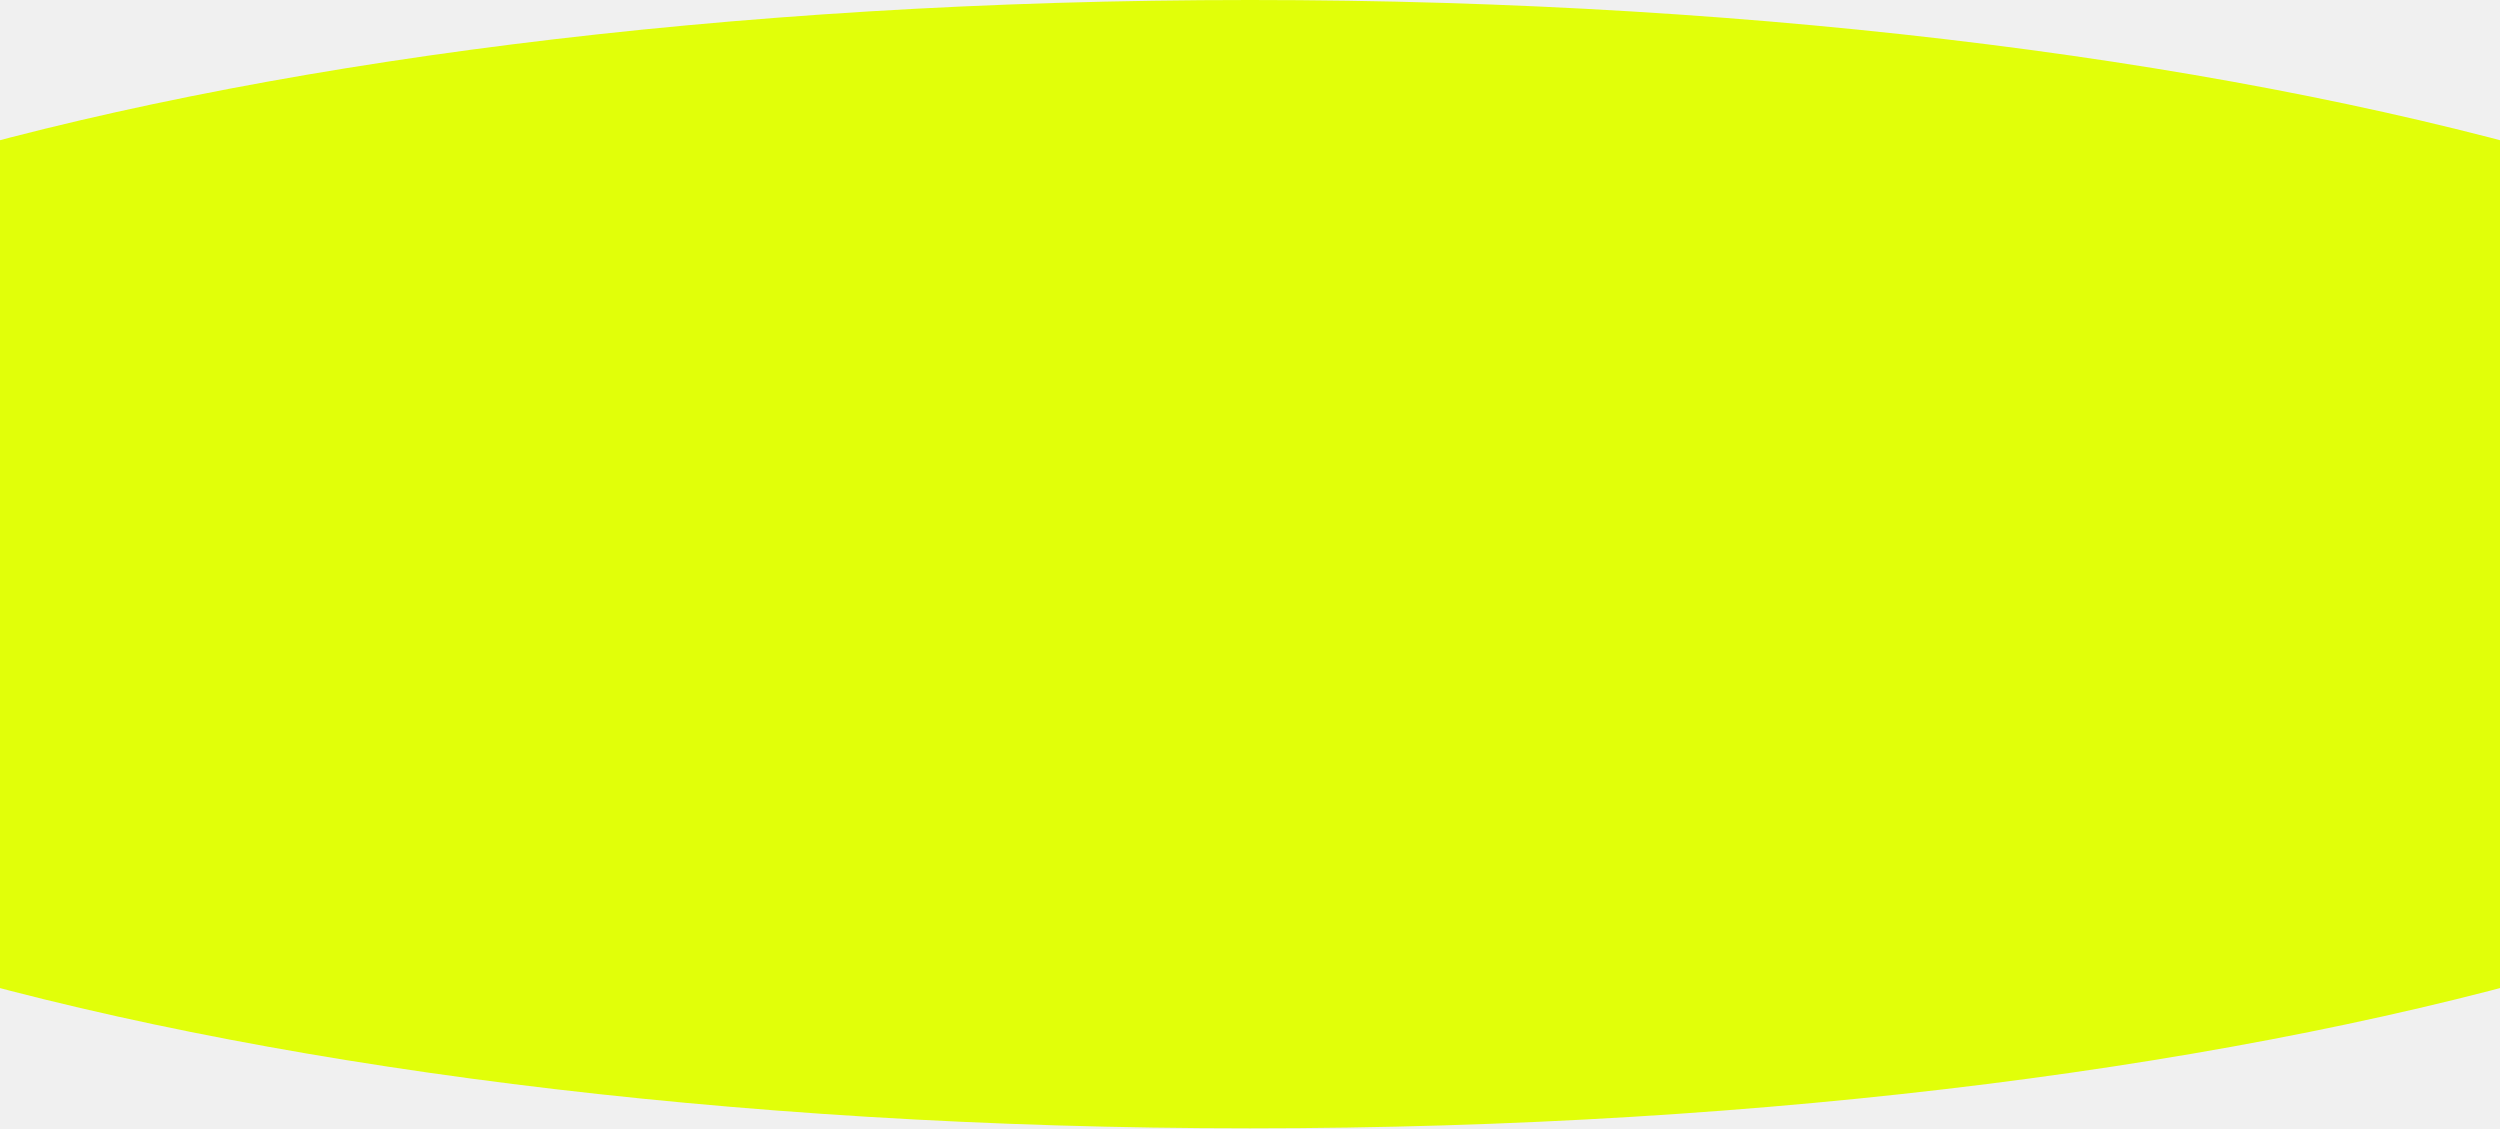
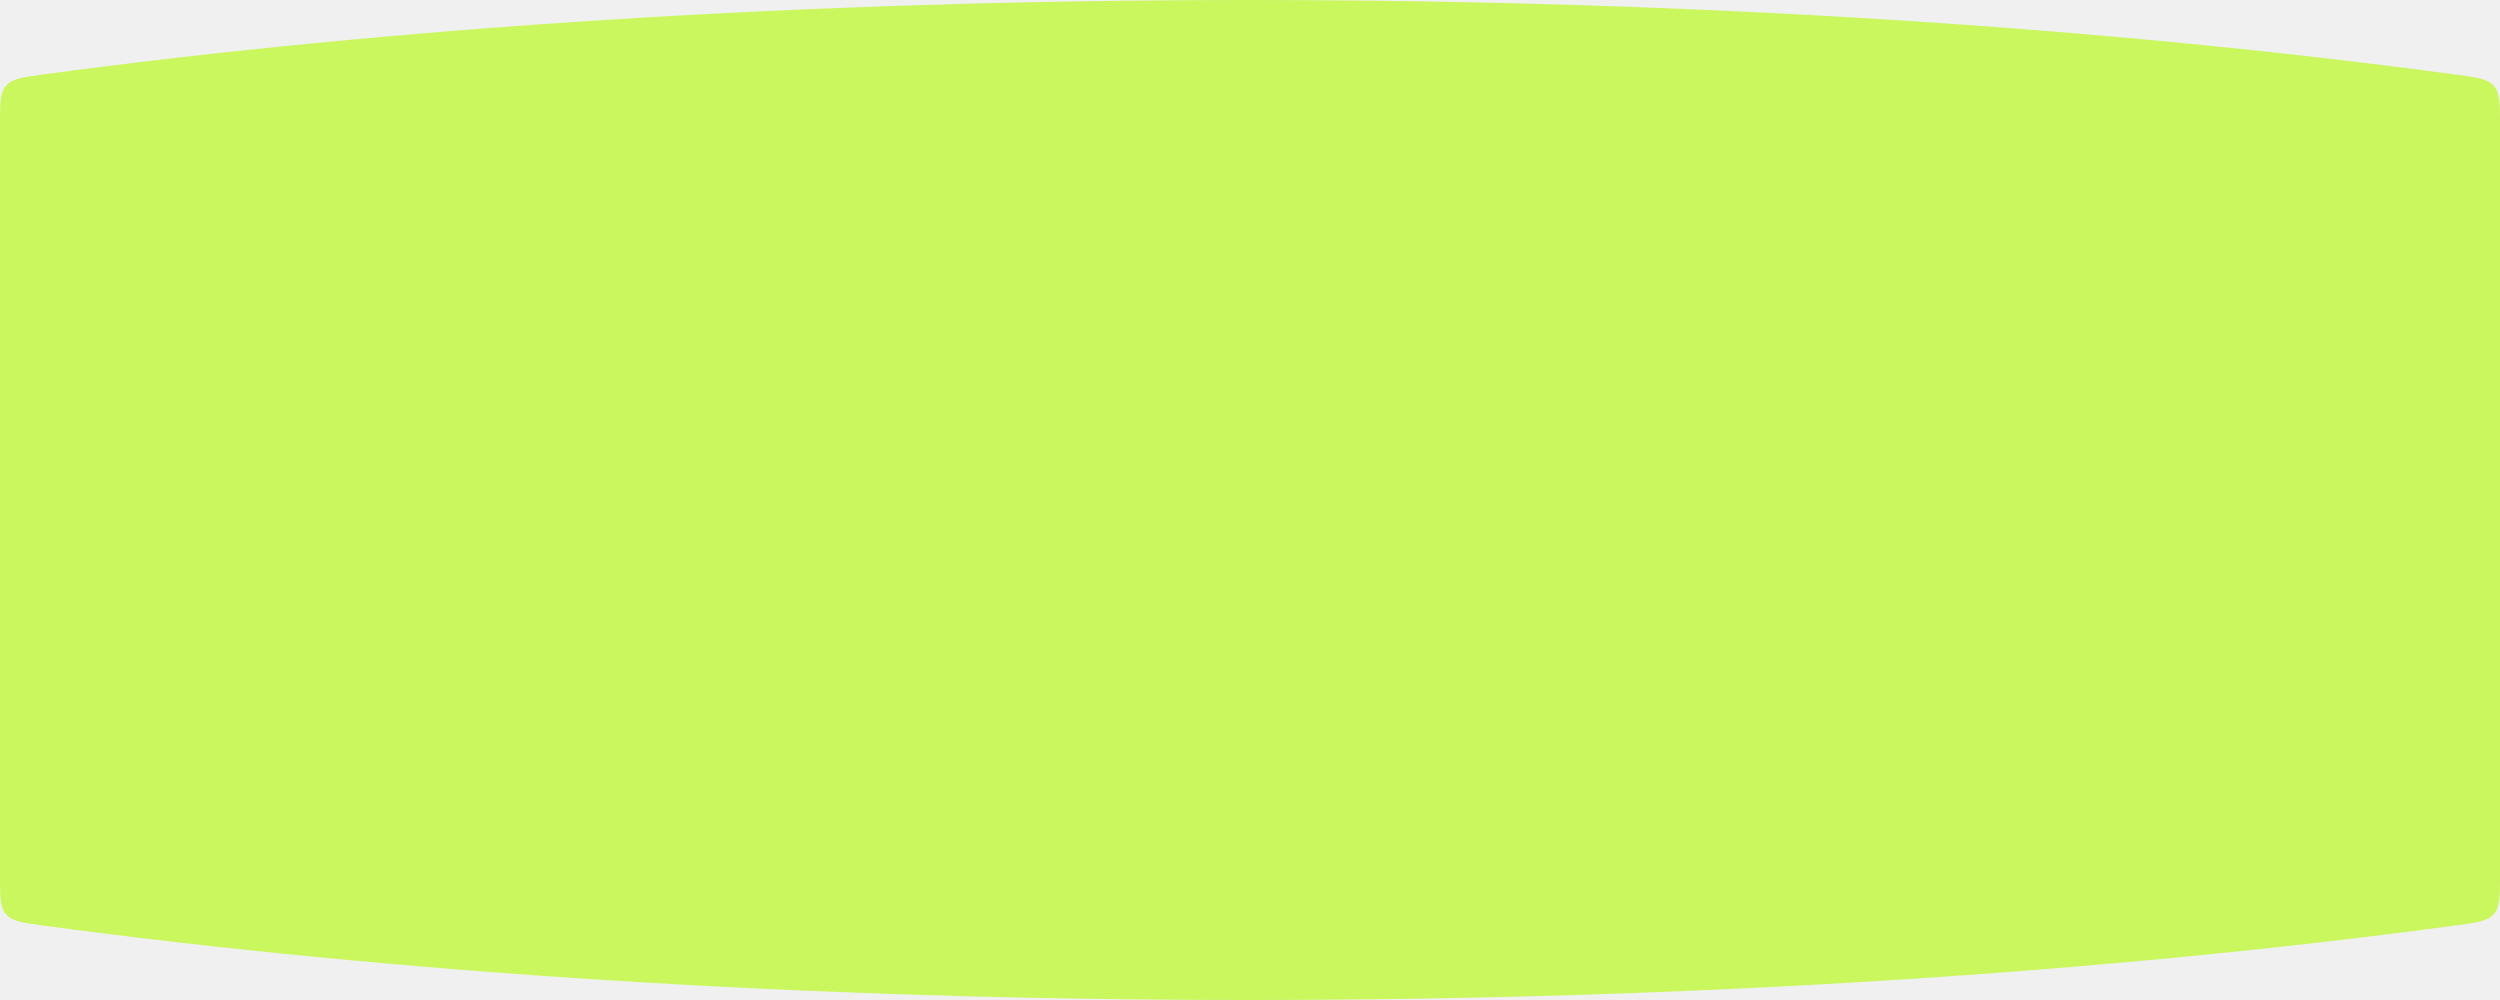
- <svg xmlns="http://www.w3.org/2000/svg" width="1551" height="700" viewBox="0 0 1551 700" fill="none">
-   <g clip-path="url(#clip0_101_424)">
-     <ellipse cx="775.5" cy="350" rx="1175.5" ry="350" fill="#E1FF09" />
+ <svg xmlns="http://www.w3.org/2000/svg" width="2000" height="800" viewBox="0 0 2000 800" fill="none">
+   <g clip-path="url(#clip0_161_896)">
+     <path fill-rule="evenodd" clip-rule="evenodd" d="M2000 700.734C2000 717.315 2000 725.606 1995.06 731.259C1990.12 736.913 1981.95 738.015 1965.63 740.219C1684.9 778.119 1353.8 800 999.219 800C645.306 800 314.772 778.201 34.384 740.432C18.053 738.232 9.887 737.132 4.943 731.478C0 725.824 0 717.531 0 700.945V99.055C0 82.47 0 74.177 4.943 68.523C9.887 62.869 18.053 61.769 34.384 59.569C314.772 21.799 645.306 0 999.219 0C1353.8 0 1684.9 21.881 1965.63 59.781C1981.95 61.985 1990.12 63.087 1995.06 68.741C2000 74.394 2000 82.685 2000 99.266V700.734Z" fill="#CBF75E" />
  </g>
  <defs>
-     <clipPath id="clip0_101_424">
-       <rect width="1551" height="700" fill="white" />
+     <clipPath id="clip0_161_896">
+       <rect width="2000" height="800" fill="white" />
    </clipPath>
  </defs>
</svg>
